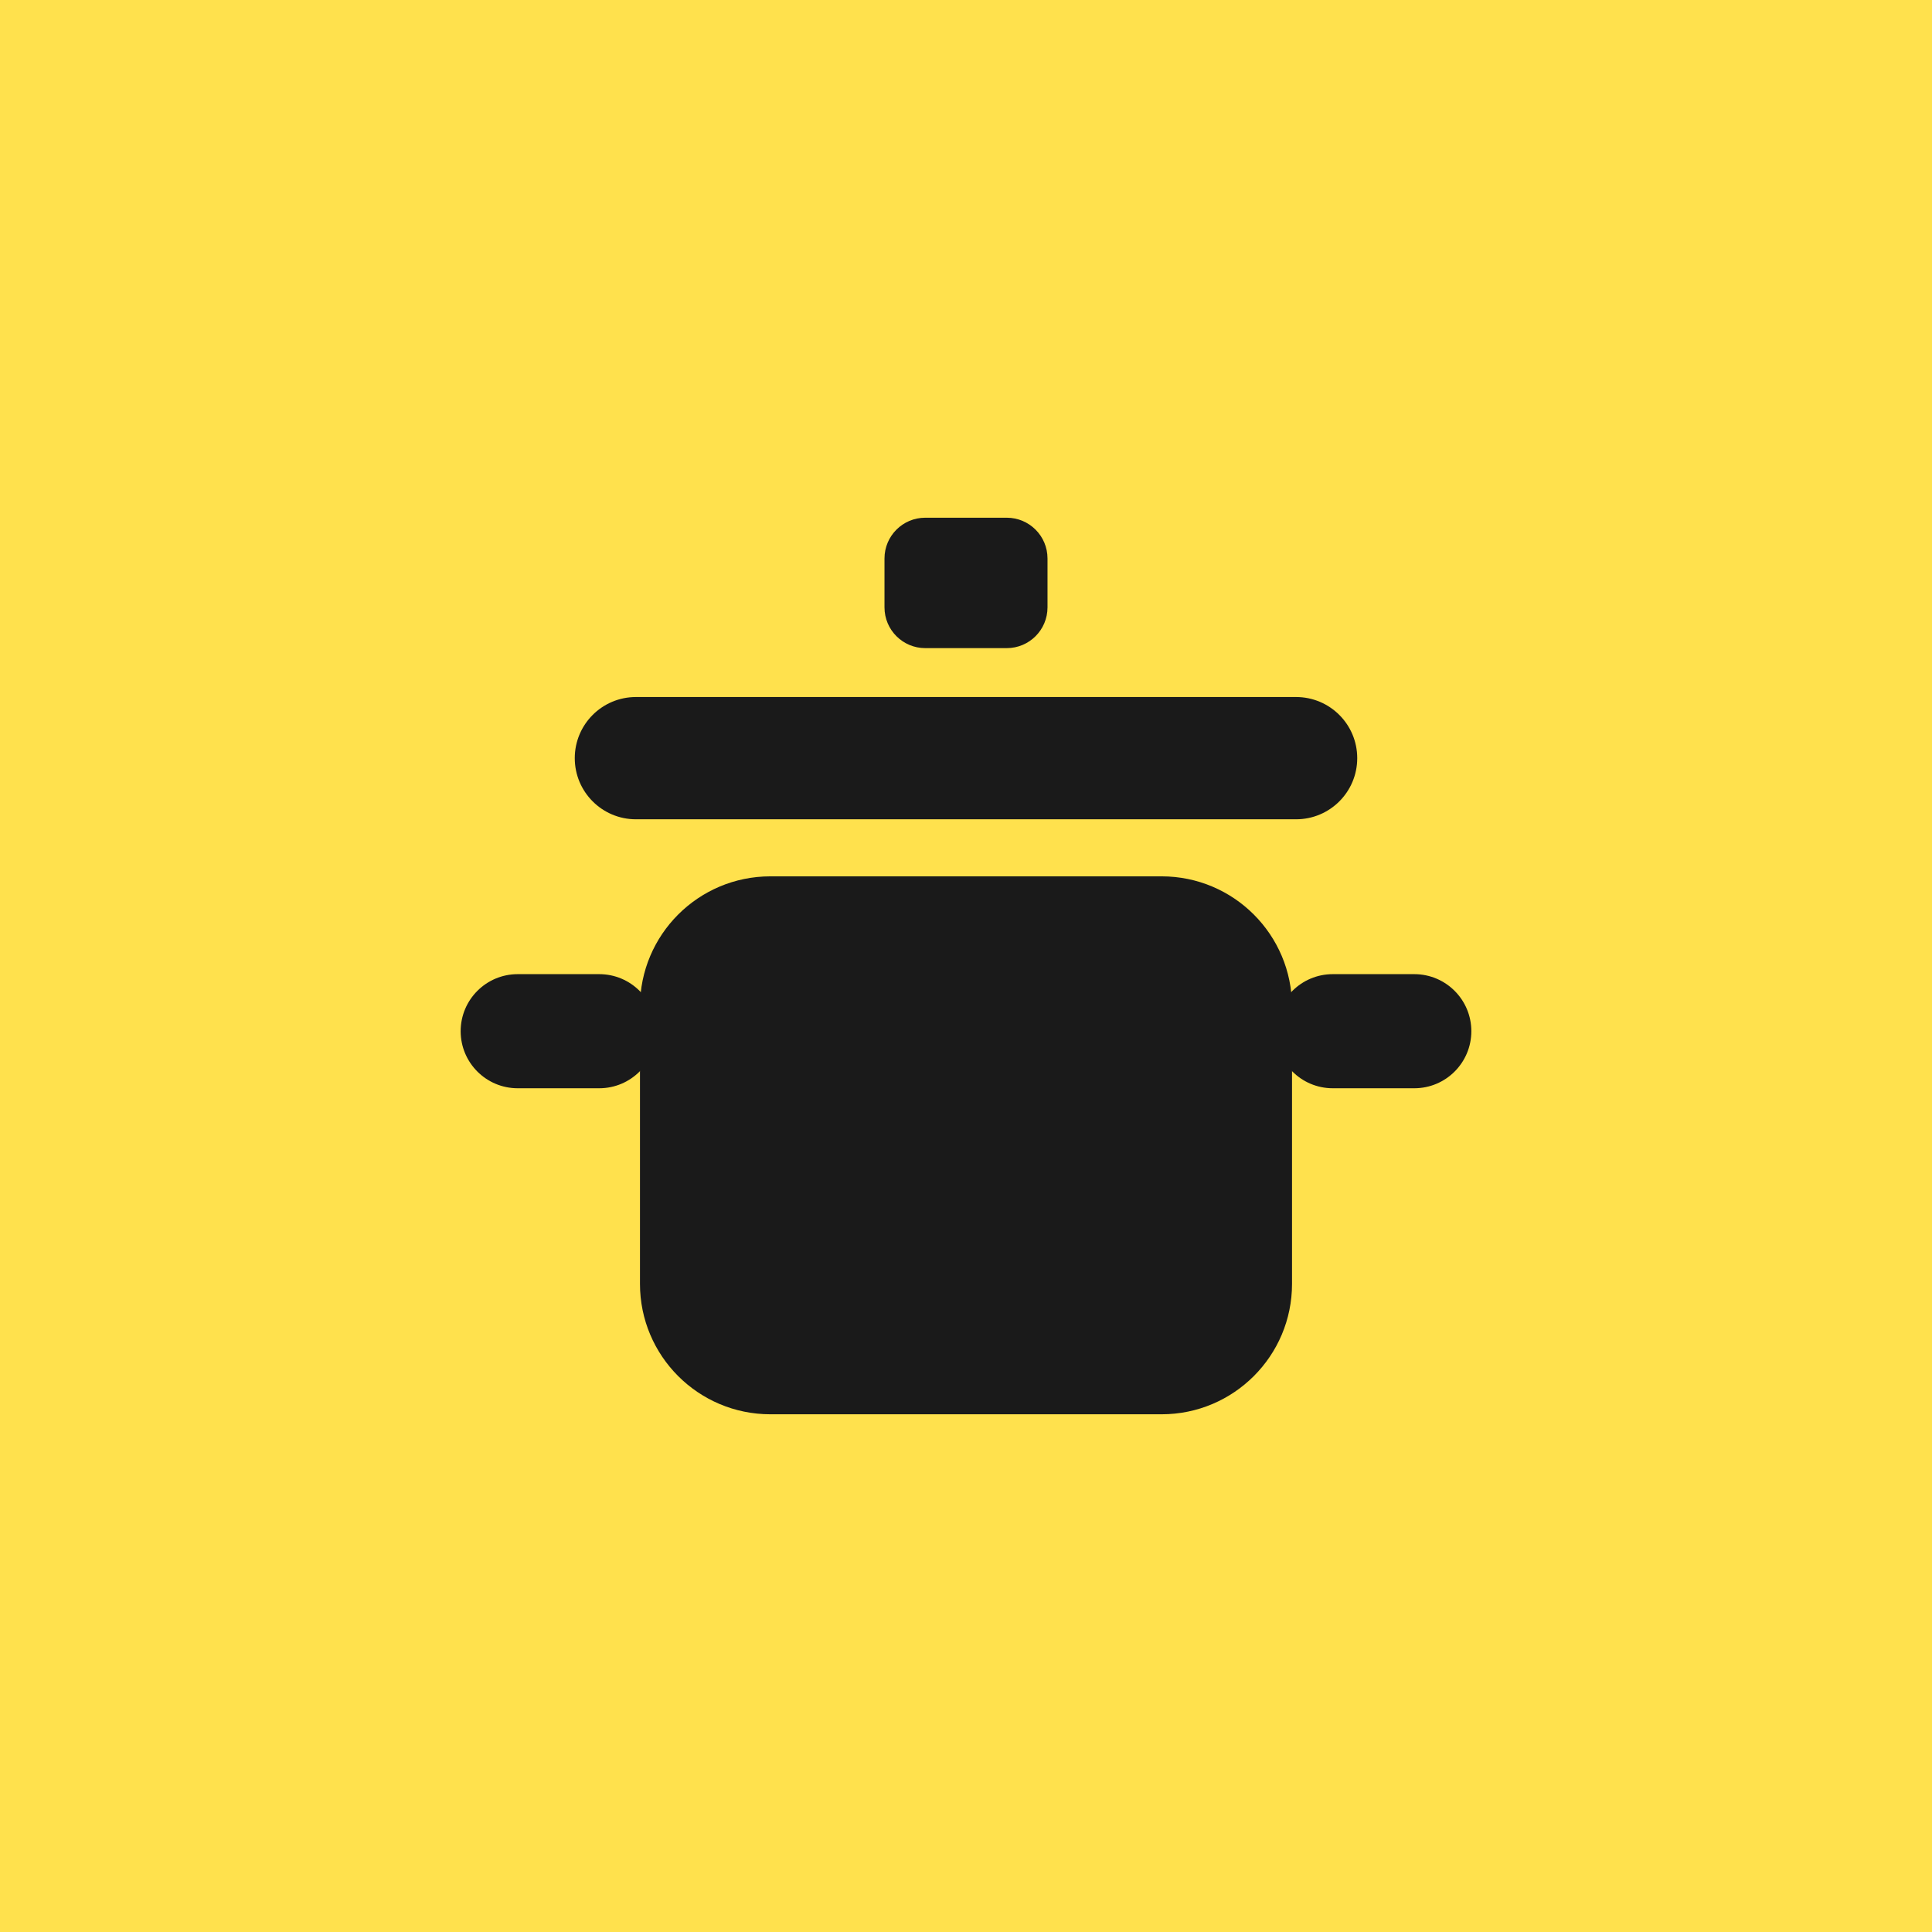
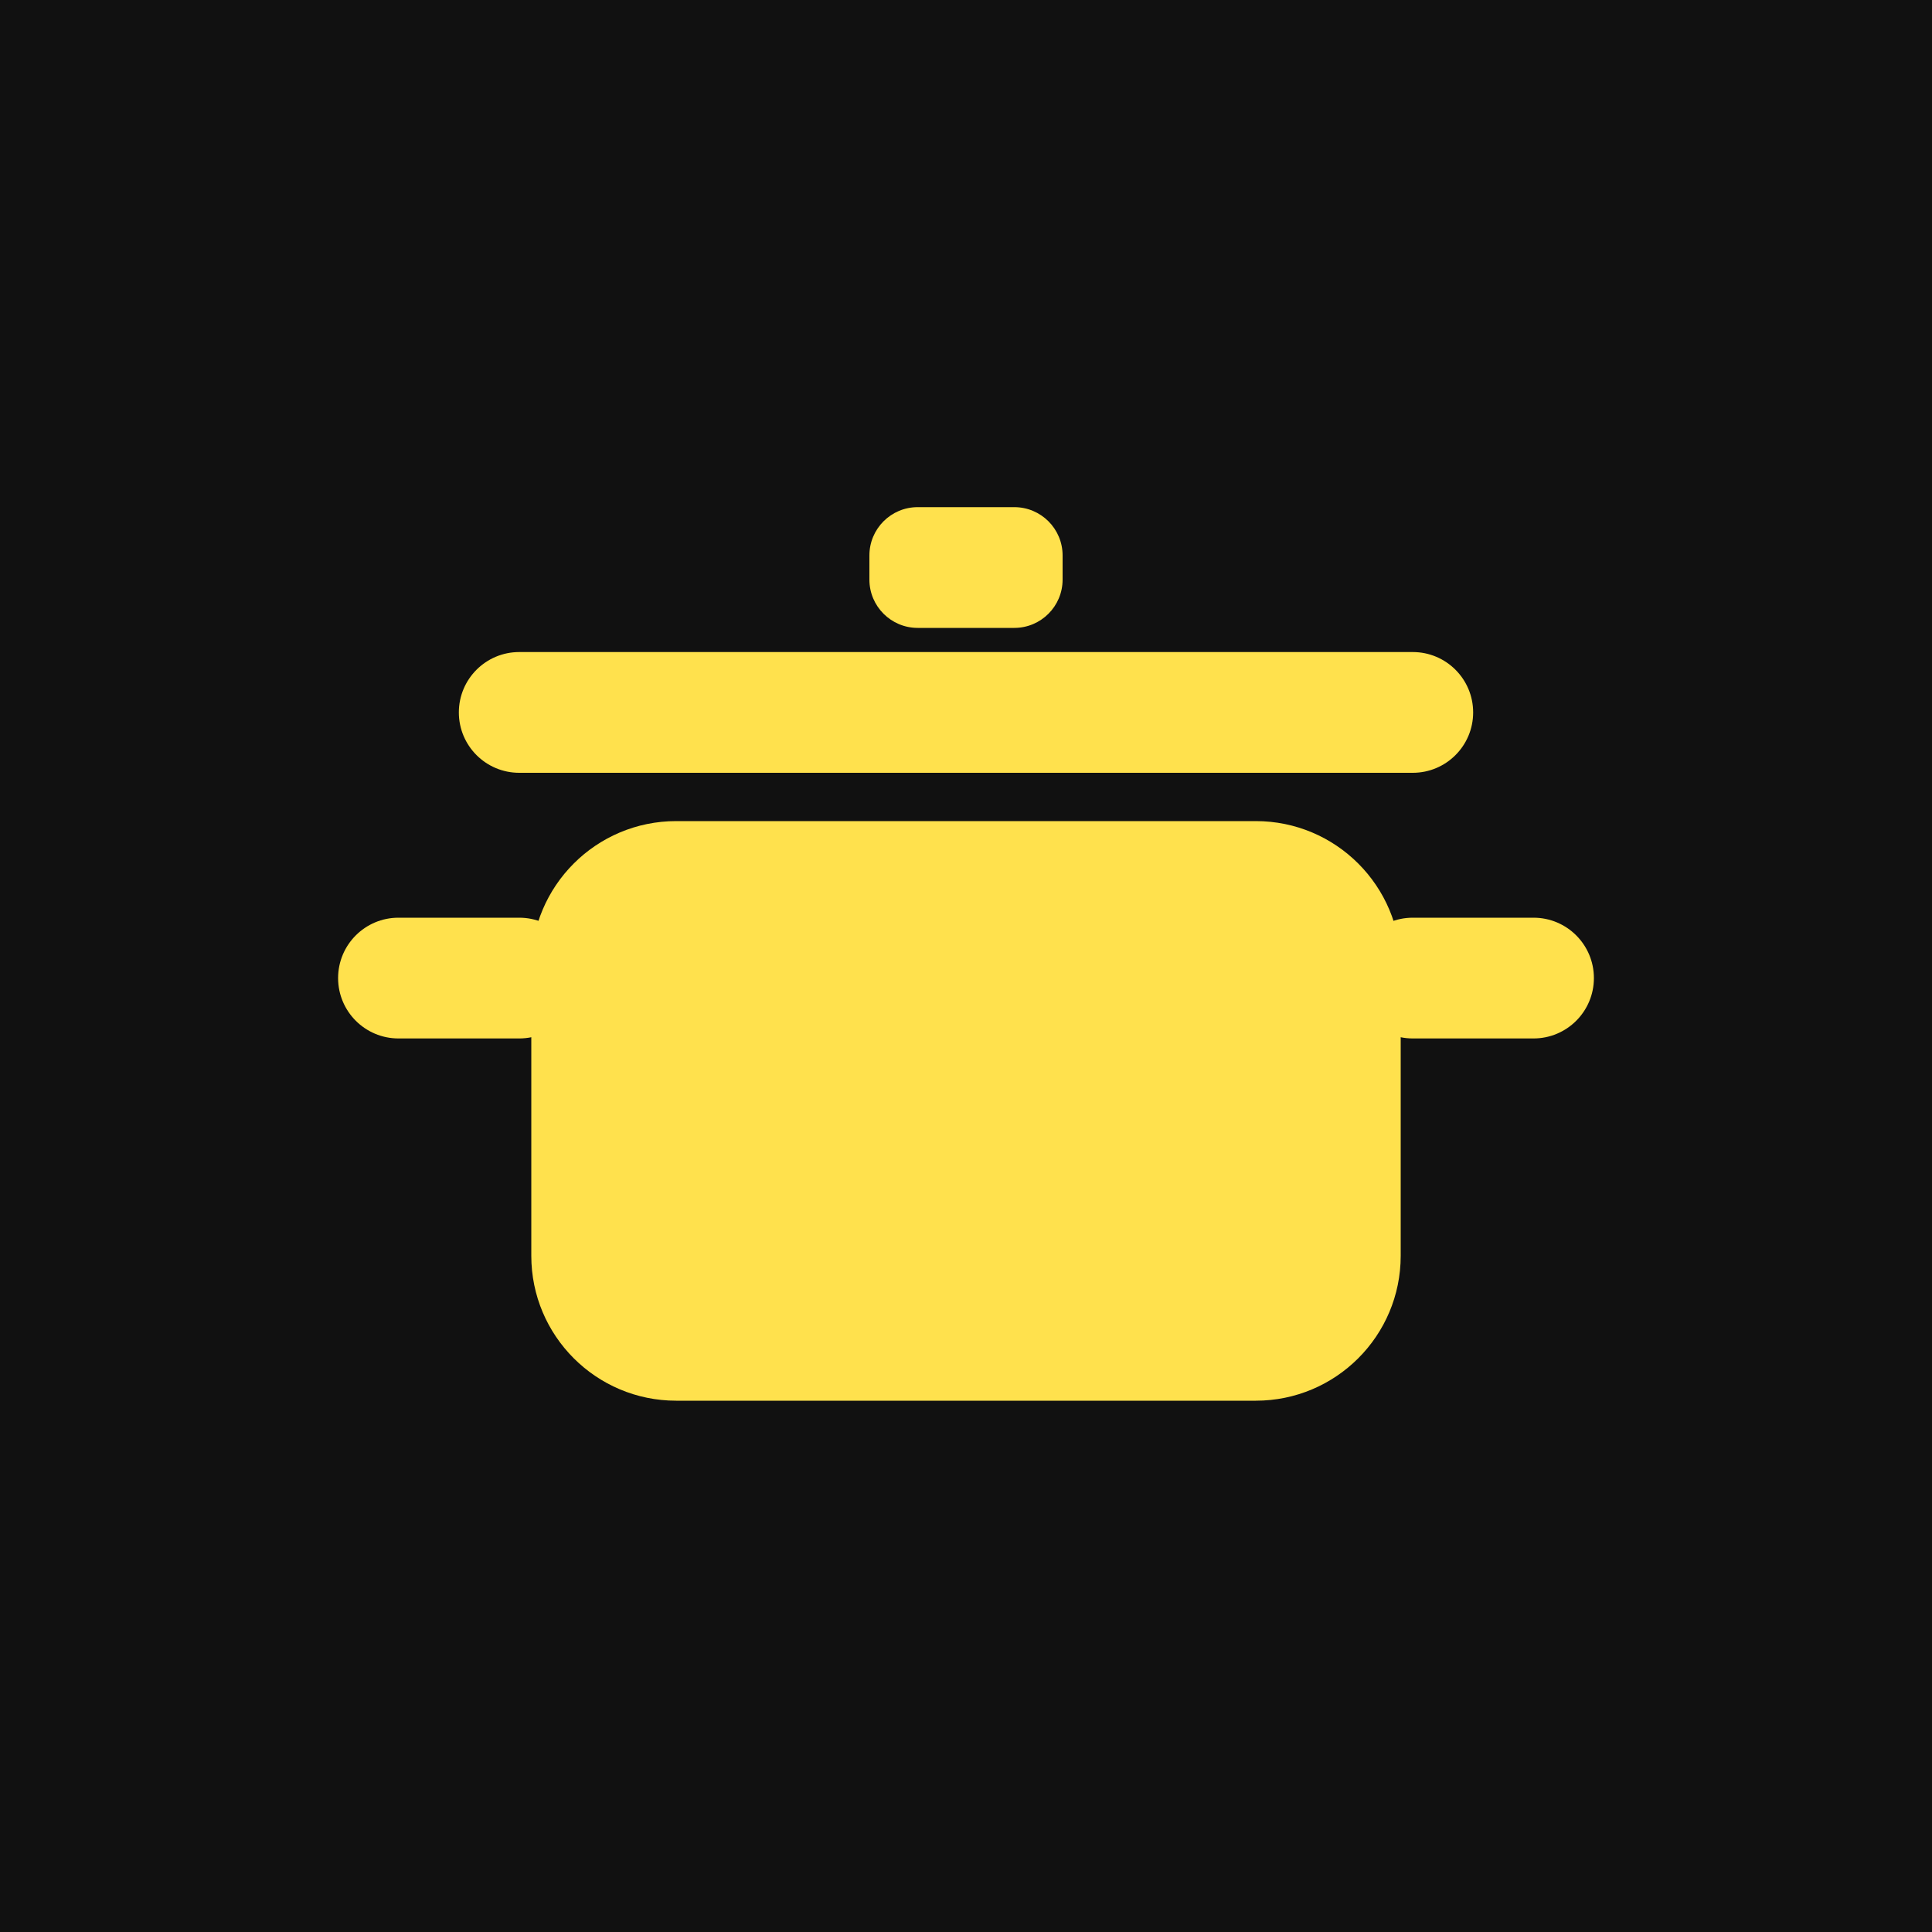
- <svg xmlns="http://www.w3.org/2000/svg" viewBox="0 0 128 128">
-   <rect width="128" height="128" fill="#FFE14D" />
-   <g fill="#1a1a1a" transform="translate(26.2 27.82) scale(5.4)">
-     <rect x="6" y="1.2" width="2" height="1.6" rx="0.5" />
-     <rect x="2.2" y="3.4" width="9.6" height="1.5" rx="0.75" />
-     <rect x="3" y="5.6" width="8" height="6.6" rx="1.6" />
-     <rect x="0.8" y="6.8" width="2.4" height="1.4" rx="0.7" />
-     <rect x="10.8" y="6.8" width="2.4" height="1.4" rx="0.7" />
+ <svg xmlns="http://www.w3.org/2000/svg" viewBox="0 0 64 64">
+   <rect width="64" height="64" fill="#111" />
+   <g transform="translate(32 32) scale(0.8) translate(-32 -32)">
+     <g fill="#FFE14D">
+       <rect x="28" y="13" width="8" height="5" rx="2" />
+       <rect x="11" y="19" width="42" height="5" rx="2.5" />
+       <rect x="14" y="26" width="36" height="24" rx="6" />
+       <rect x="6" y="30" width="10" height="5" rx="2.5" />
+       <rect x="48" y="30" width="10" height="5" rx="2.5" />
+     </g>
  </g>
</svg>
